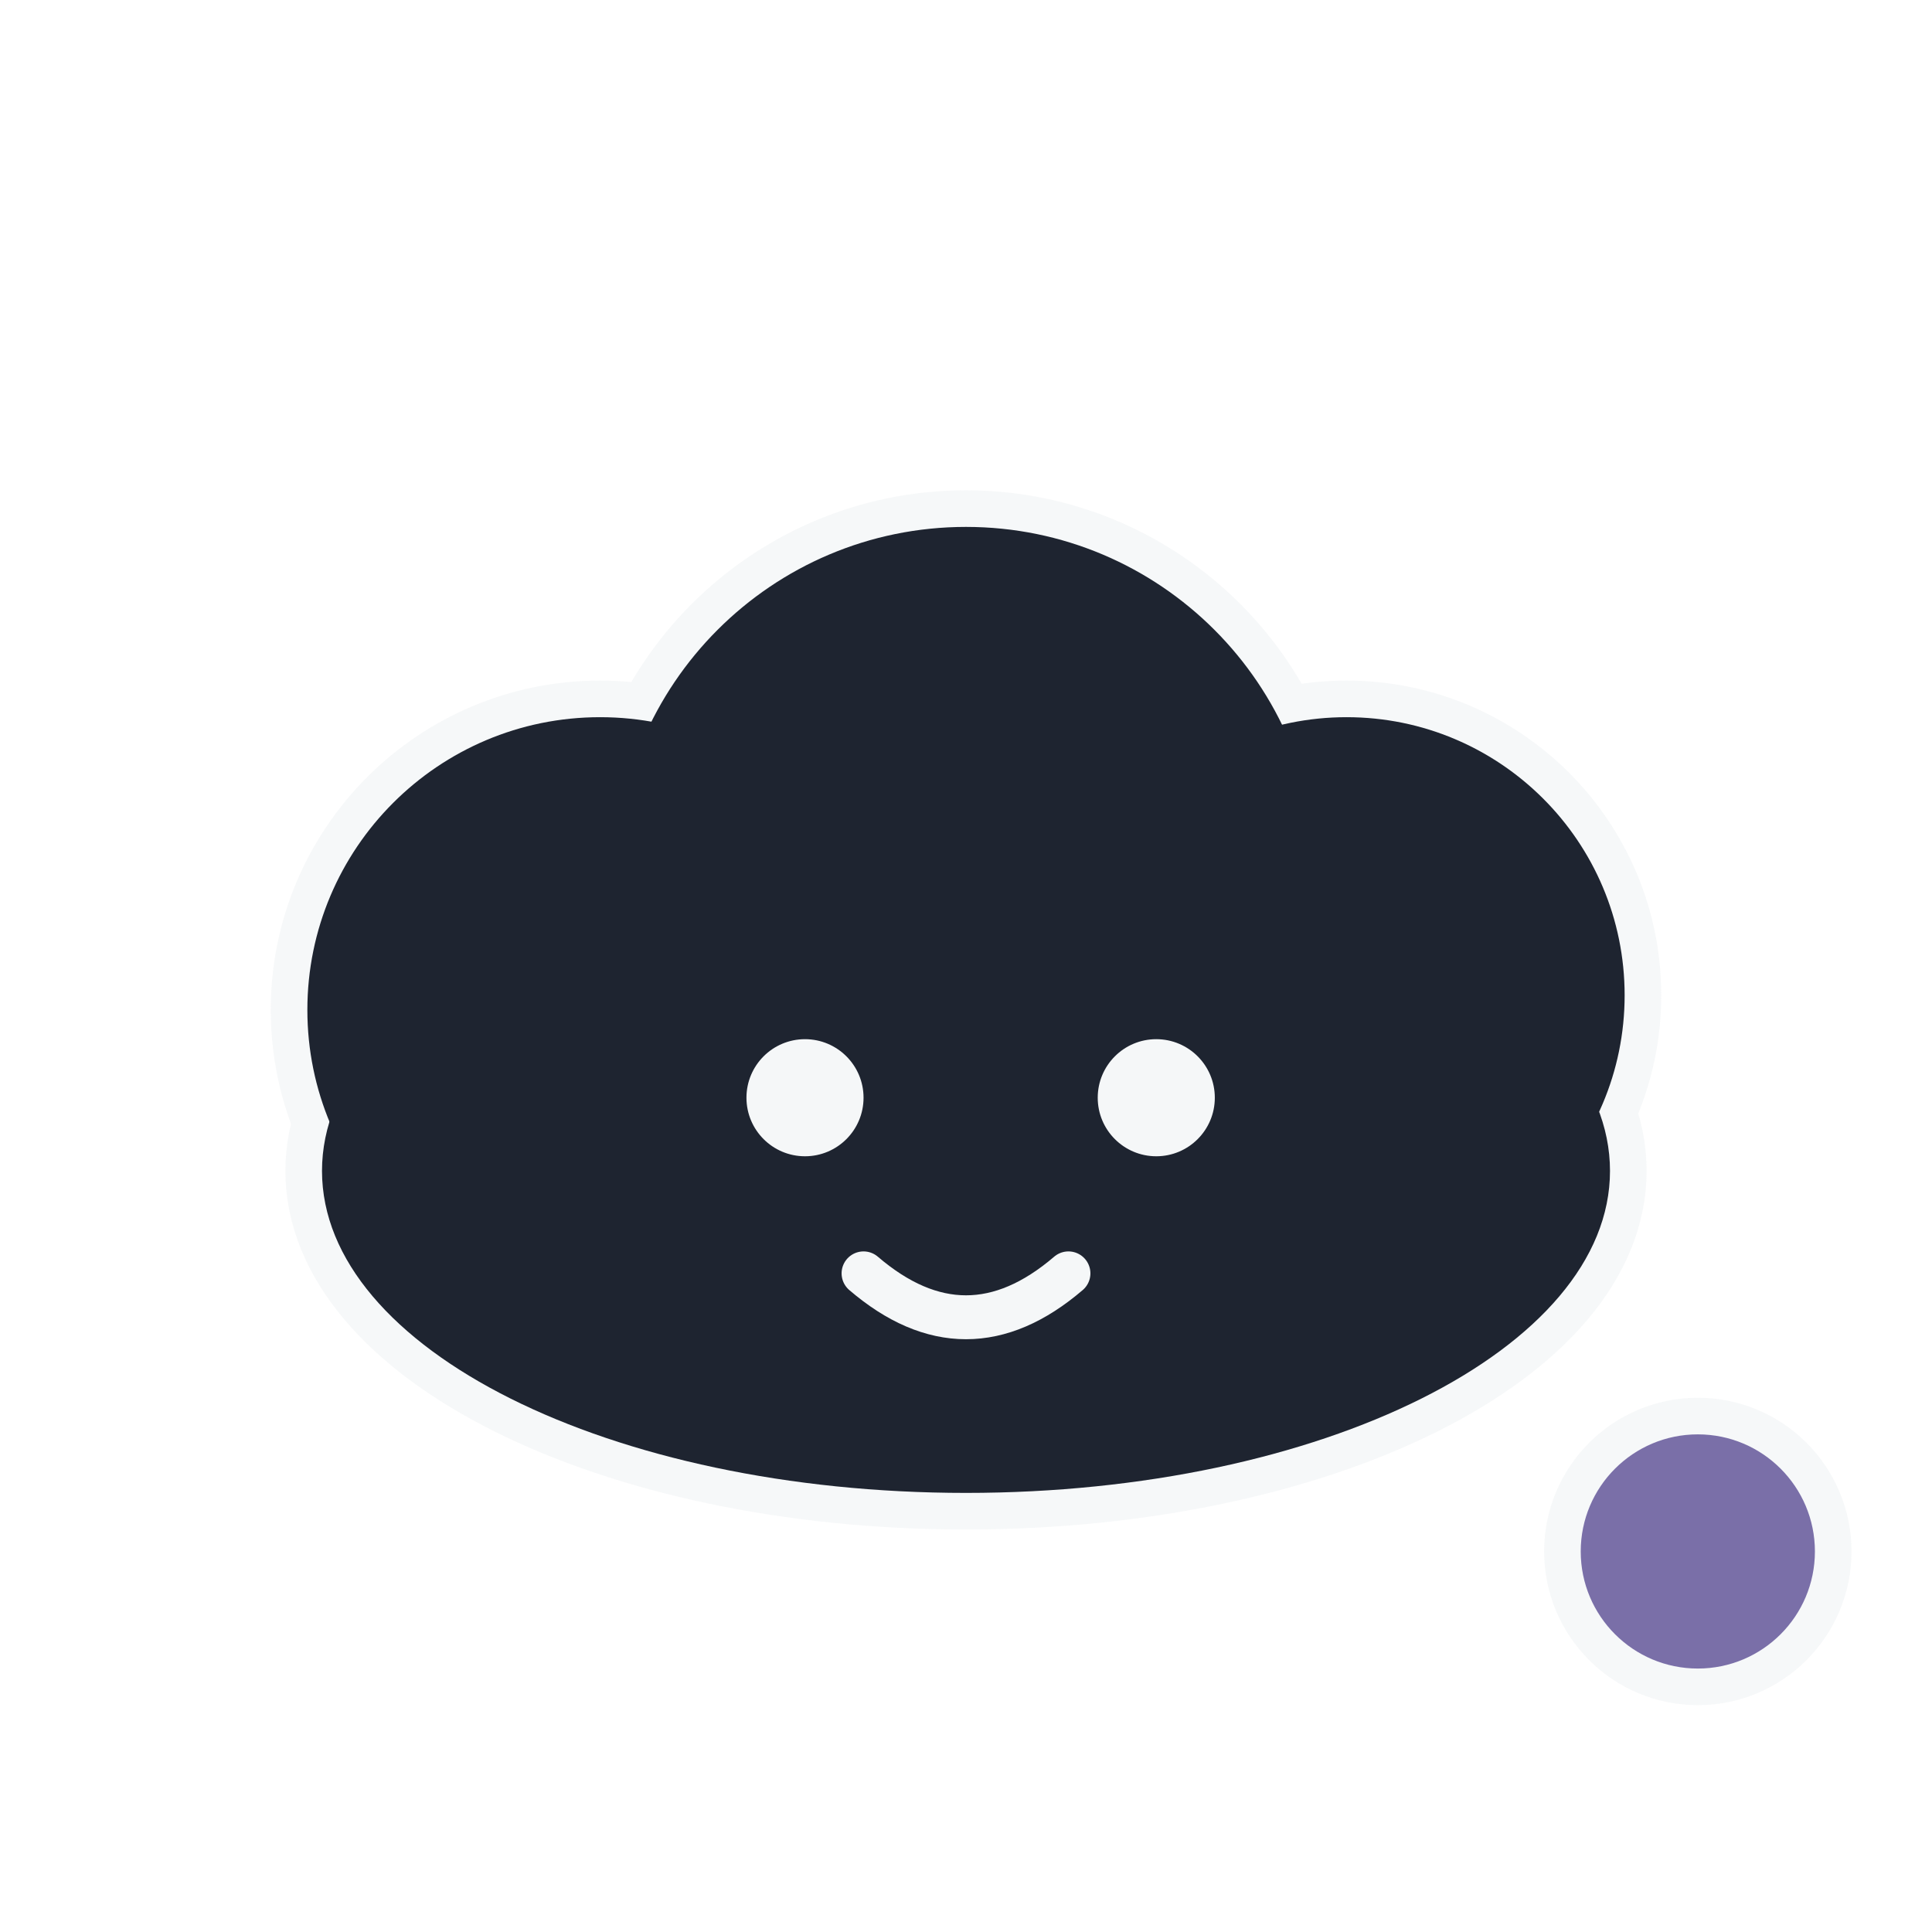
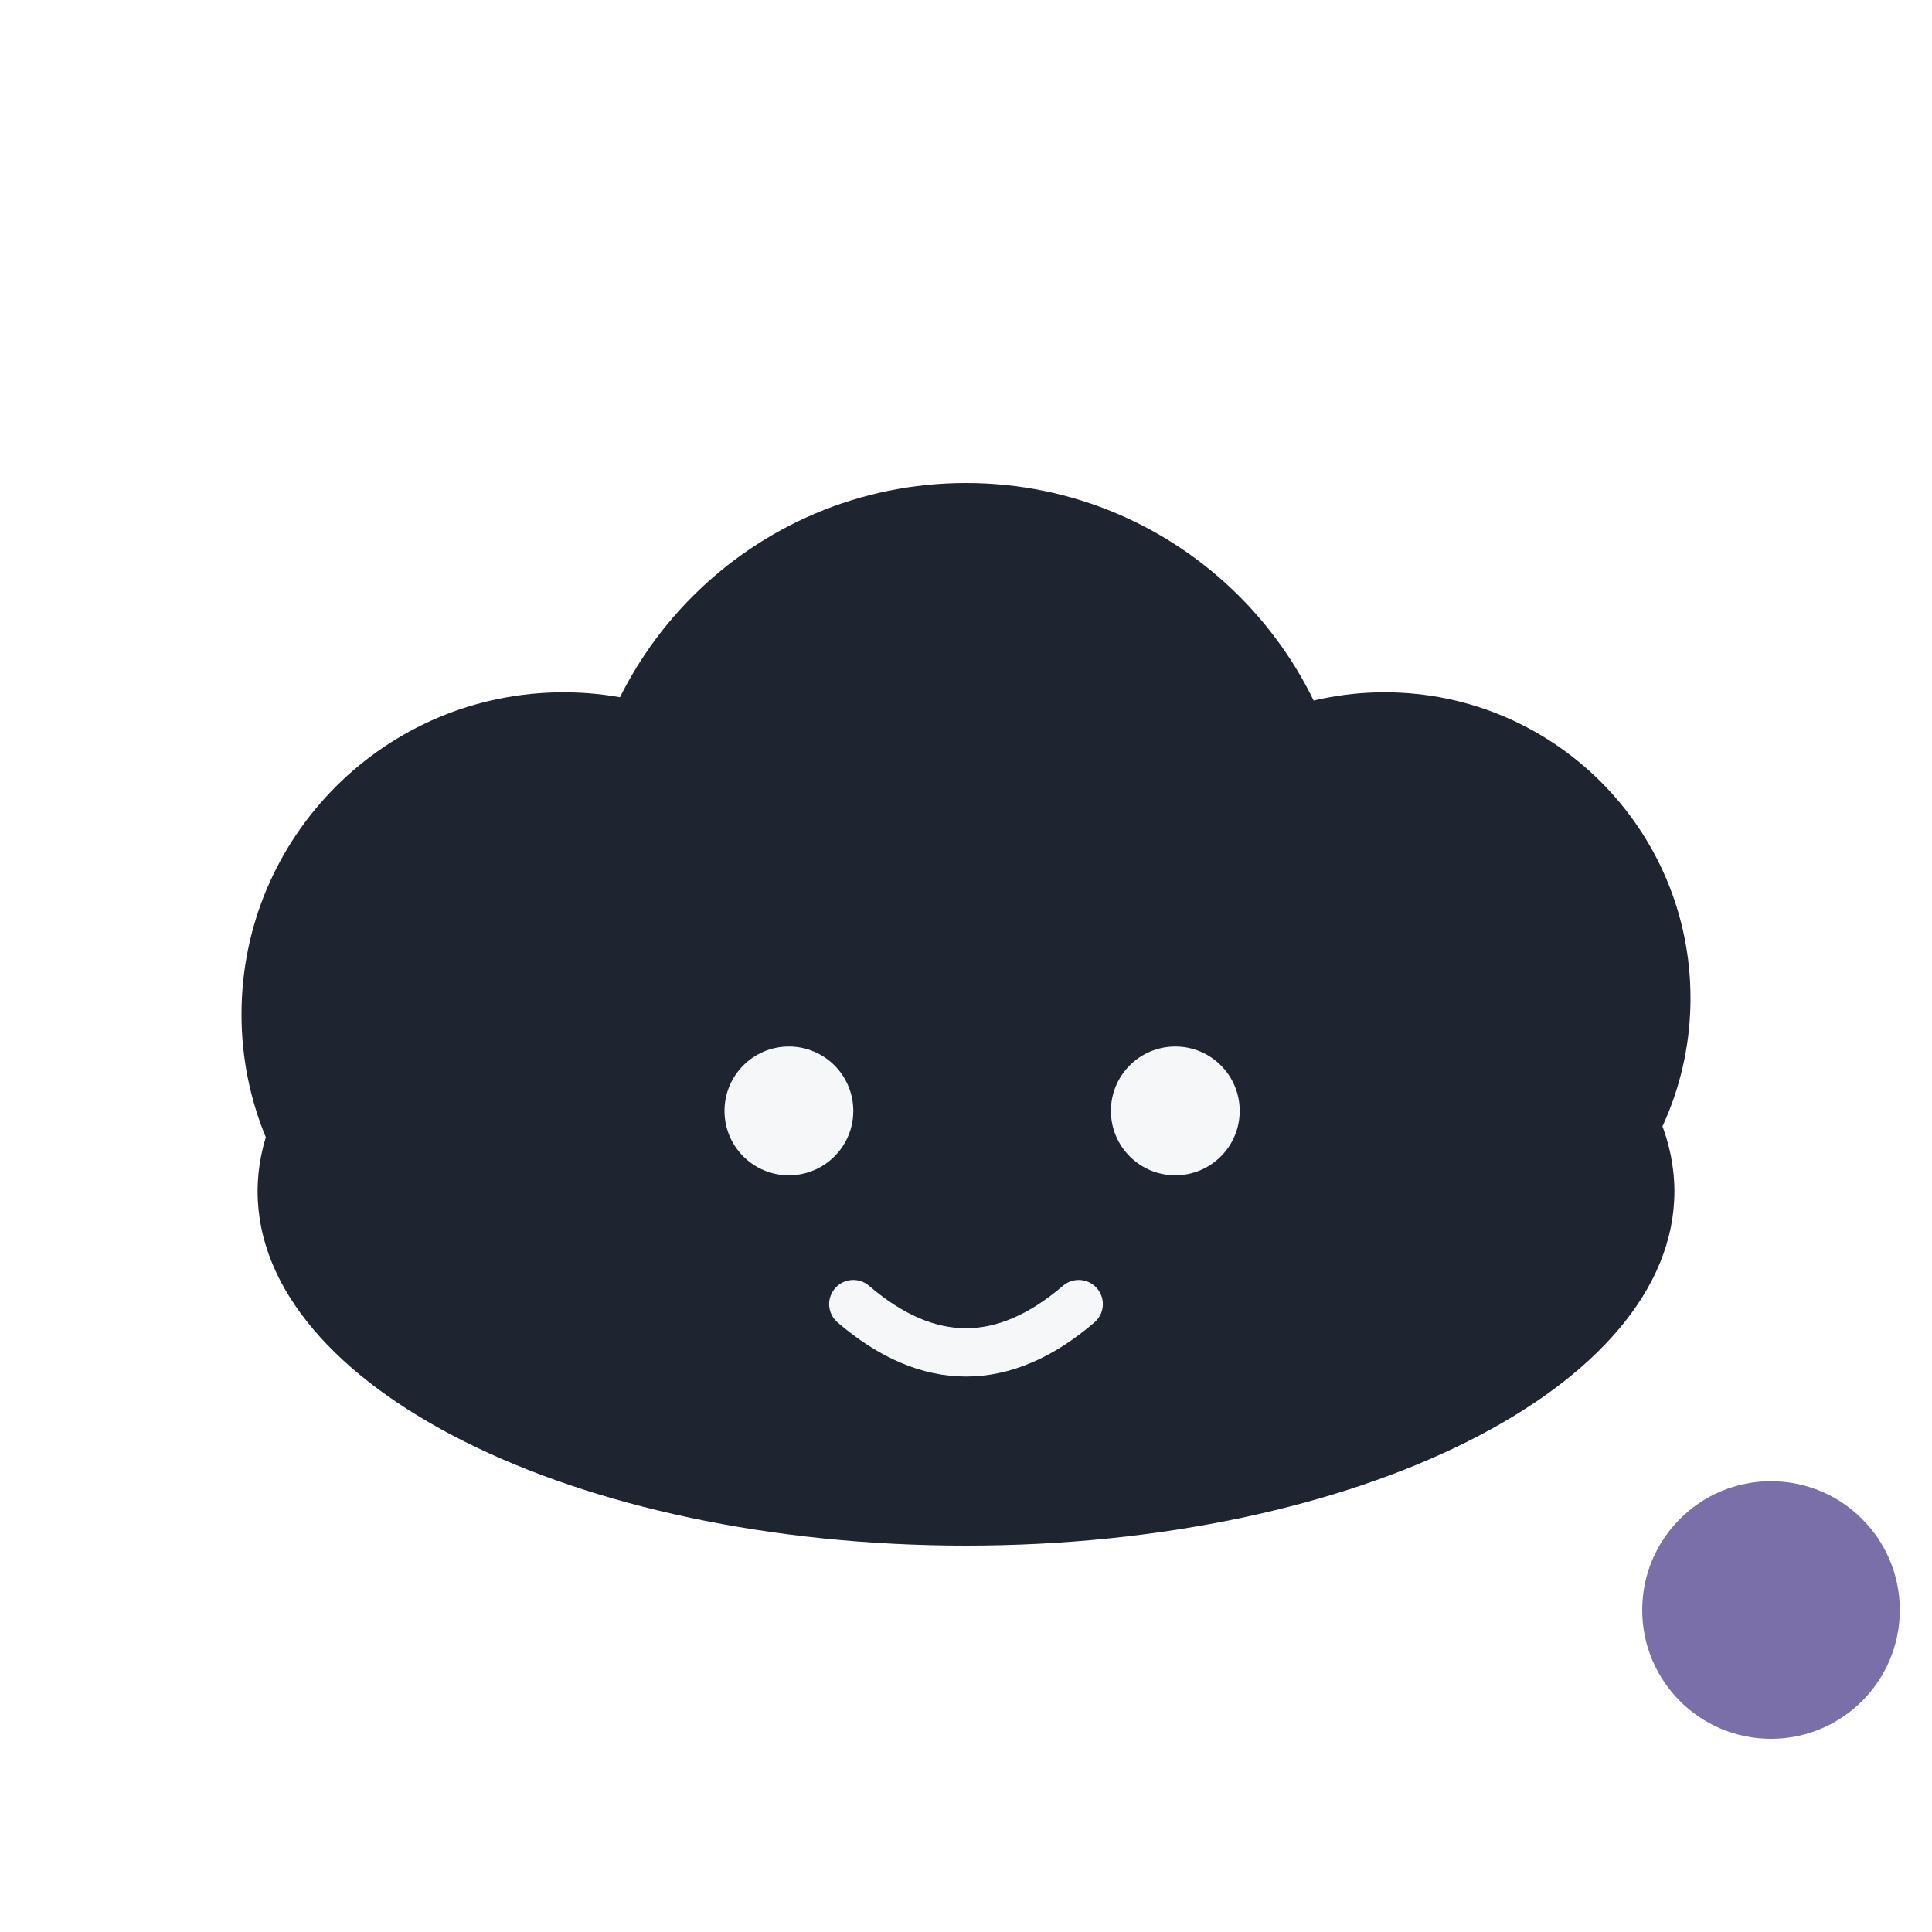
- <svg xmlns="http://www.w3.org/2000/svg" viewBox="-6 -6 132 132">
-   <g opacity="0.9">
-     <ellipse cx="60" cy="74" rx="44" ry="22" fill="#F5F7F8" stroke="#F5F7F8" stroke-width="5" stroke-linejoin="round" />
-     <circle cx="60" cy="54" r="24" fill="#F5F7F8" stroke="#F5F7F8" stroke-width="5" stroke-linejoin="round" />
-     <circle cx="35" cy="63" r="20" fill="#F5F7F8" stroke="#F5F7F8" stroke-width="5" stroke-linejoin="round" />
-     <circle cx="86" cy="62" r="19" fill="#F5F7F8" stroke="#F5F7F8" stroke-width="5" stroke-linejoin="round" />
-     <circle cx="110" cy="100" r="8" fill="#F5F7F8" stroke="#F5F7F8" stroke-width="5" stroke-linejoin="round" />
-   </g>
+ <svg xmlns="http://www.w3.org/2000/svg" viewBox="0 0 120 120">
  <g>
    <ellipse cx="60" cy="74" rx="44" ry="22" fill="#1E2430" />
    <circle cx="60" cy="54" r="24" fill="#1E2430" />
    <circle cx="35" cy="63" r="20" fill="#1E2430" />
    <circle cx="86" cy="62" r="19" fill="#1E2430" />
  </g>
  <g>
    <circle cx="110" cy="100" r="8" fill="#7A6FA8" />
  </g>
  <circle cx="49" cy="69" r="4" fill="#F5F7F8" />
  <circle cx="73" cy="69" r="4" fill="#F5F7F8" />
  <path d="M53 81q7 6 14 0" stroke="#F5F7F8" stroke-width="3" stroke-linecap="round" fill="none" />
</svg>
